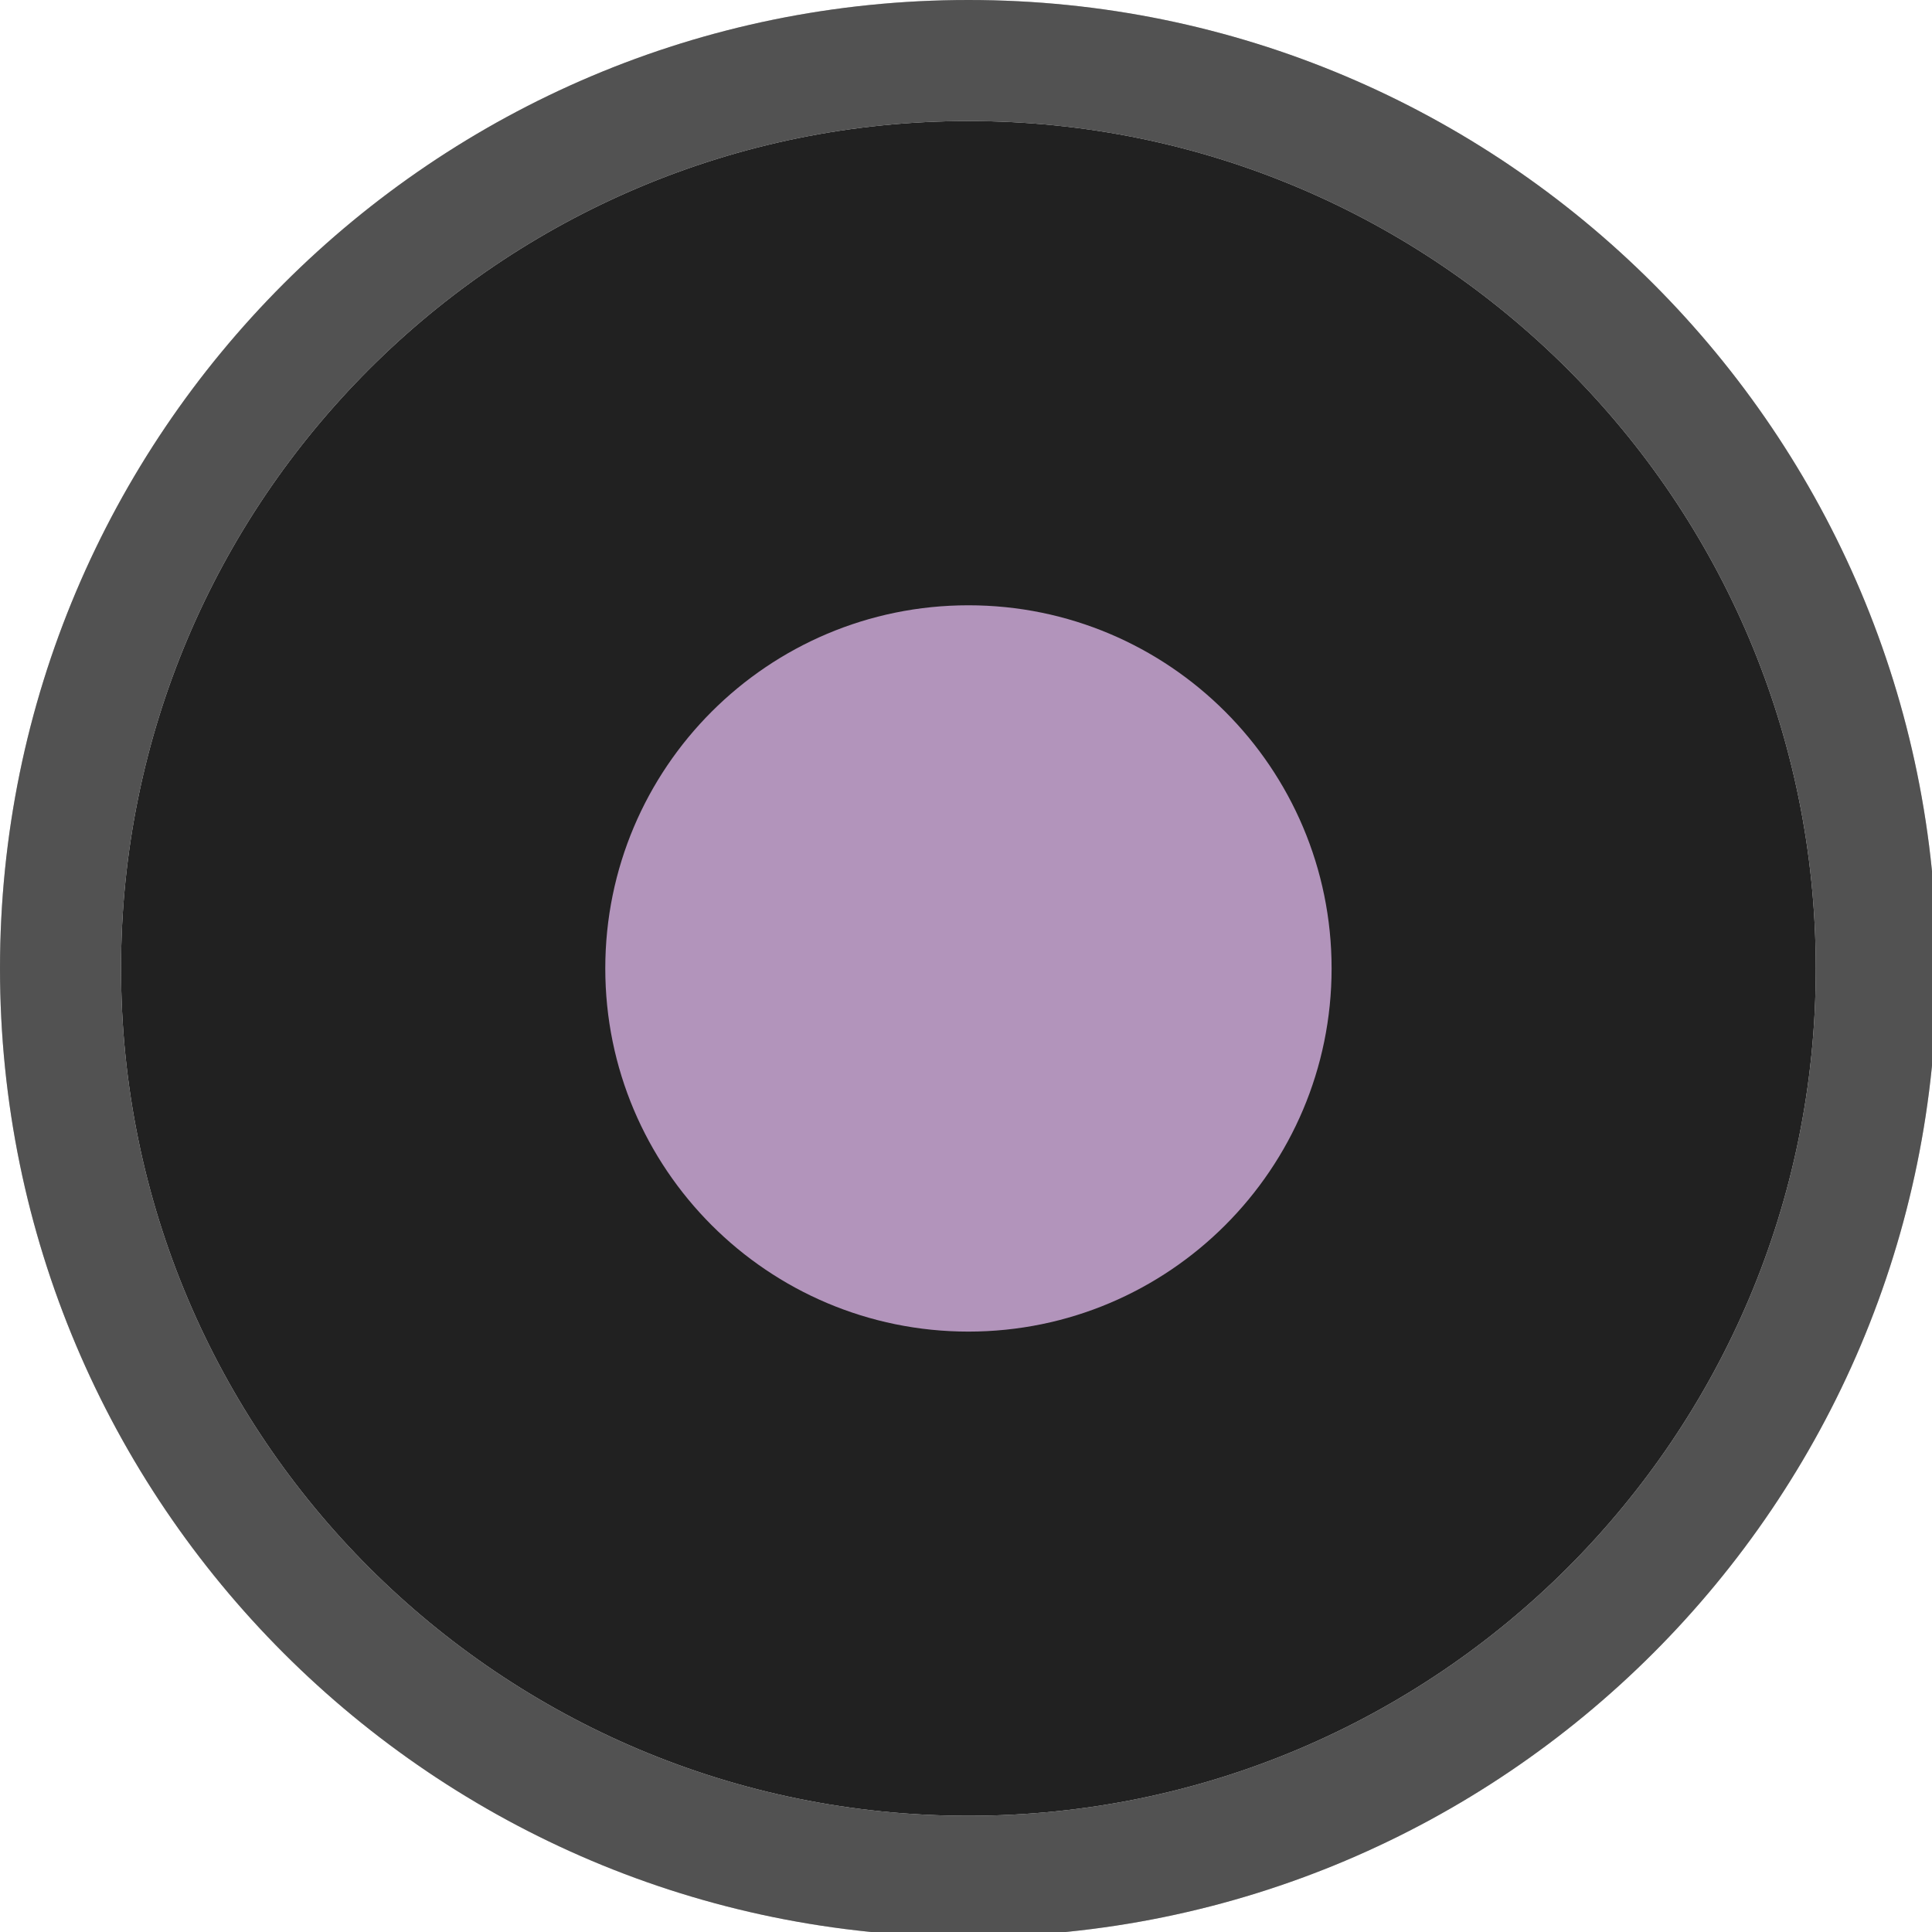
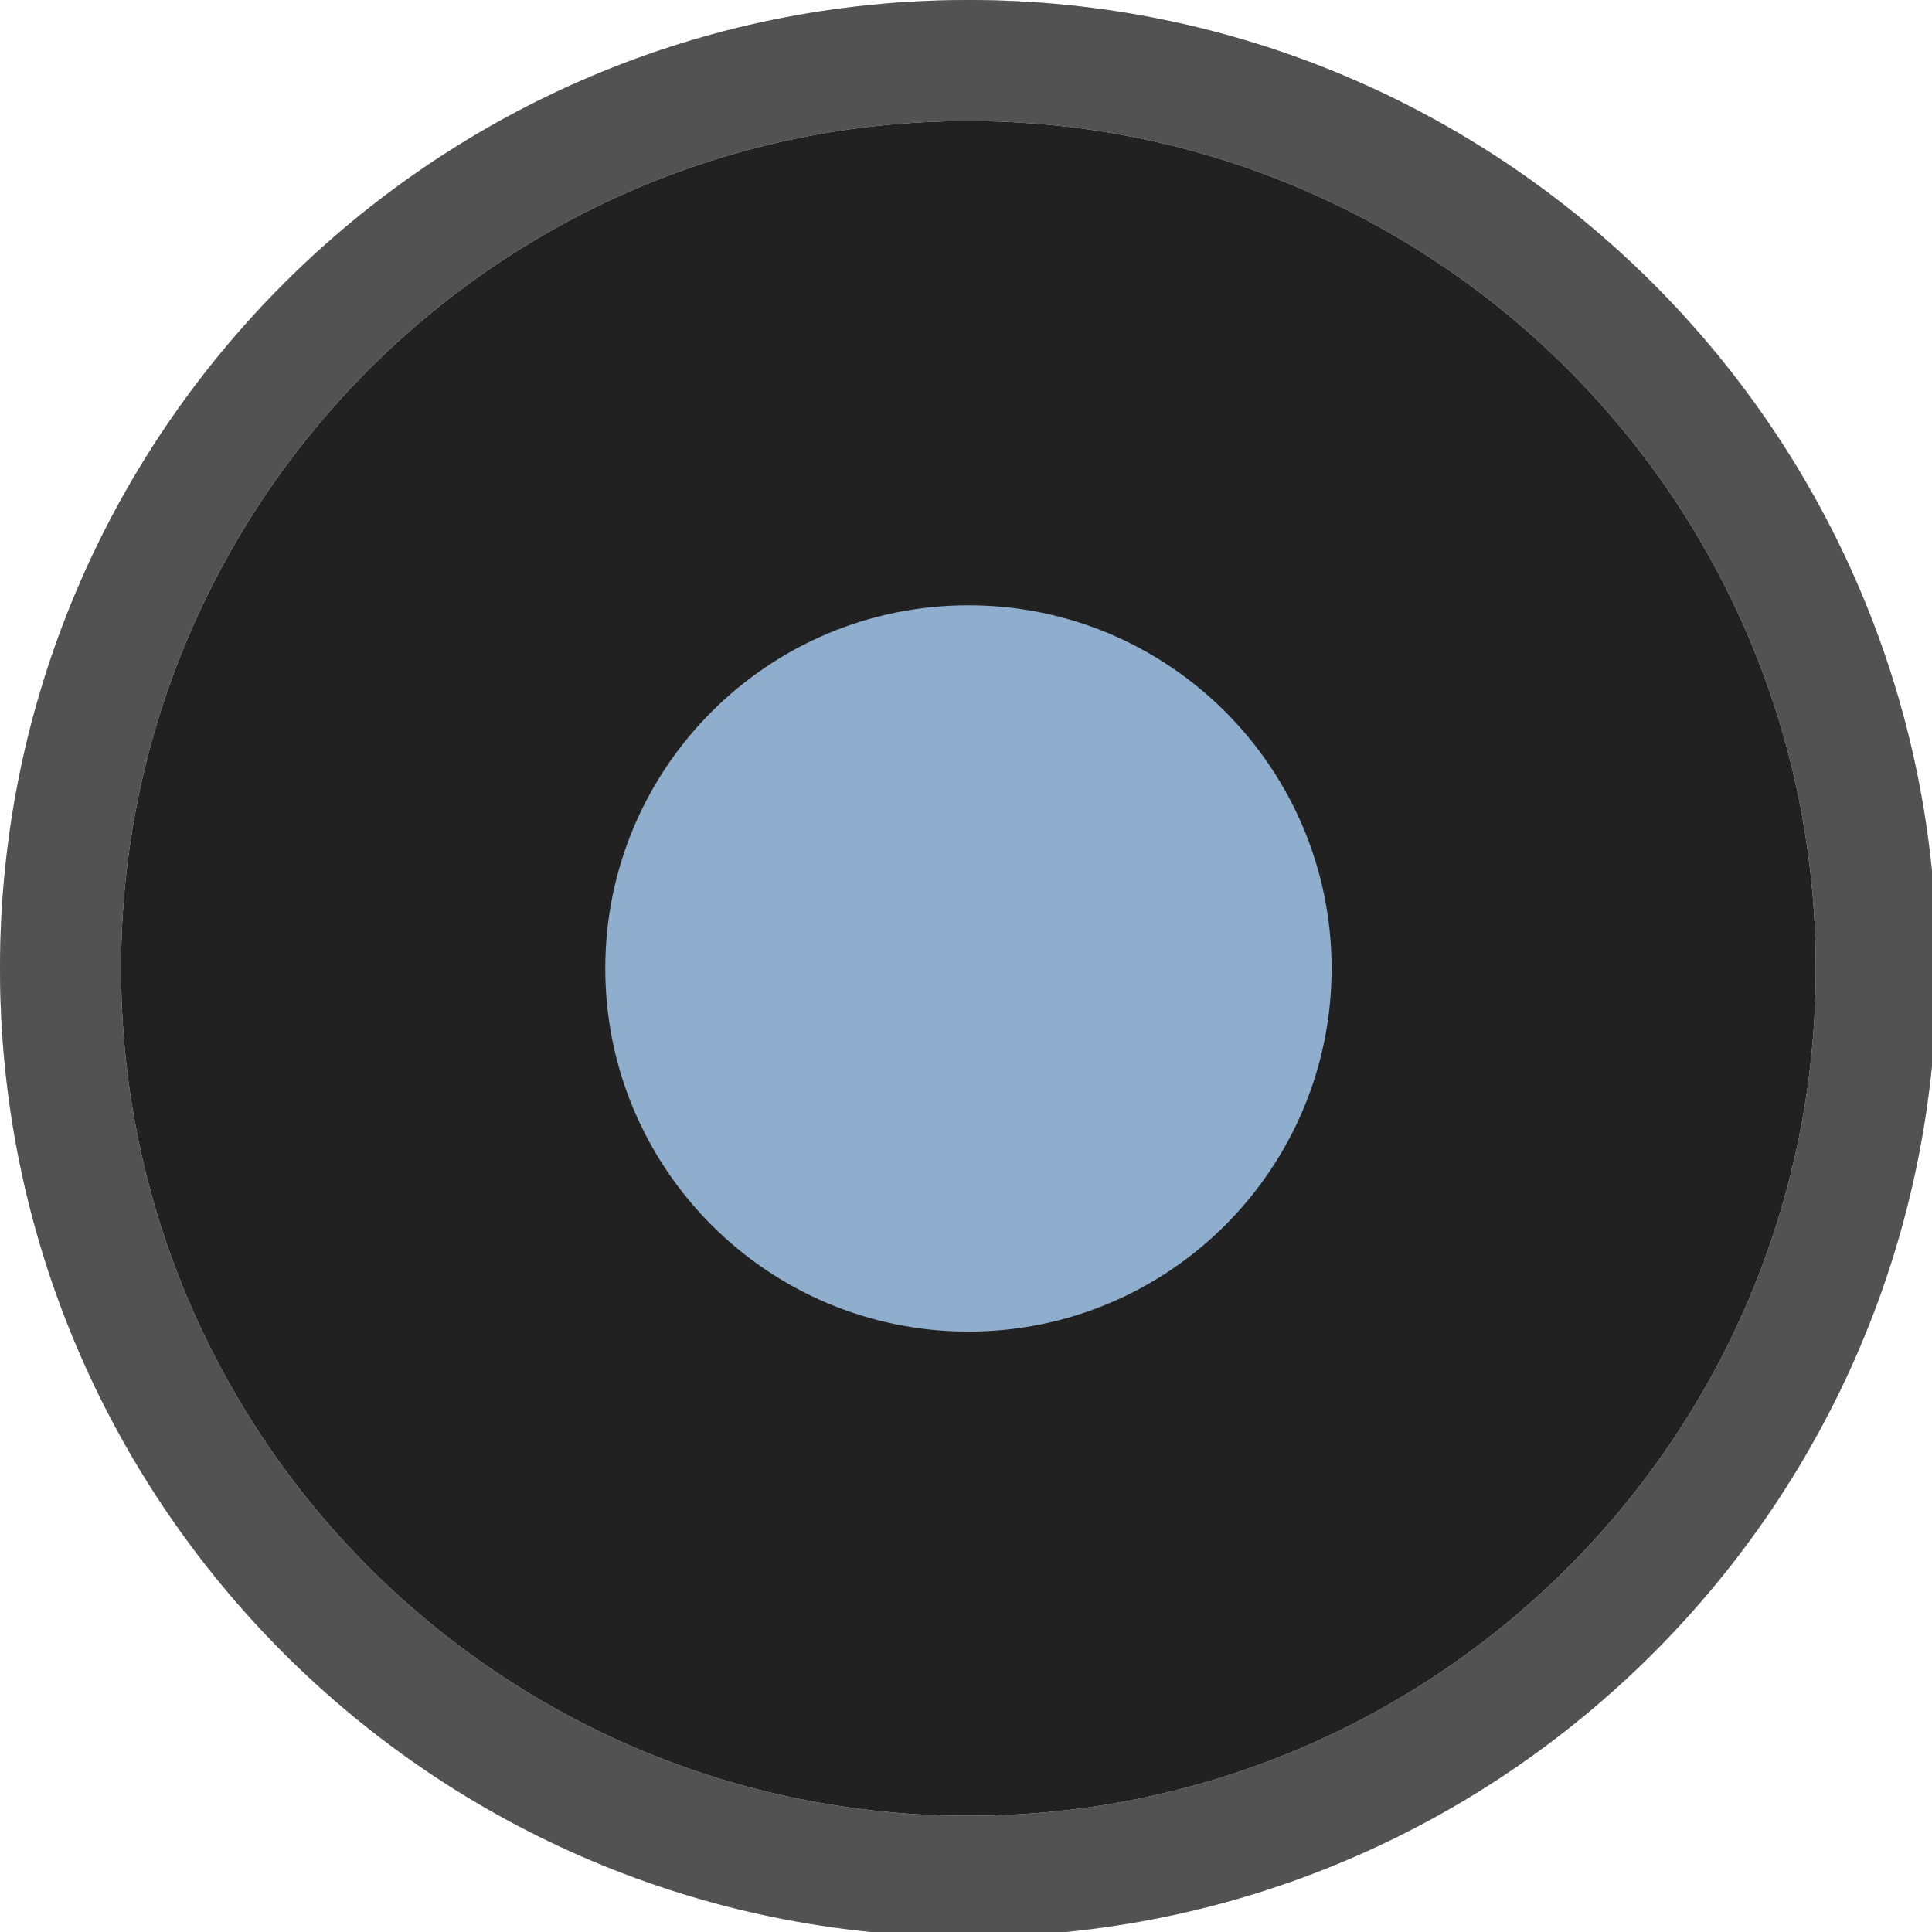
<svg xmlns="http://www.w3.org/2000/svg" width="133pt" height="133pt" viewBox="0 0 133 133" version="1.1">
  <g id="surface1">
    <path style=" stroke:none;fill-rule:nonzero;fill:#212121;fill-opacity:1;" d="M 125 66.668 C 125 98.895 98.895 125 66.668 125 C 34.441 125 8.332 98.895 8.332 66.668 C 8.332 34.441 34.441 8.332 66.668 8.332 C 98.895 8.332 125 34.441 125 66.668 Z M 125 66.668 " />
    <path style=" stroke:none;fill-rule:nonzero;fill:#212121;fill-opacity:1;" d="M 66.668 0 C 29.852 0 0 29.852 0 66.668 C 0 103.484 29.852 133.332 66.668 133.332 C 103.484 133.332 133.332 103.484 133.332 66.668 C 133.332 29.852 103.484 0 66.668 0 Z M 66.668 8.332 C 98.895 8.332 125 34.441 125 66.668 C 125 98.895 98.895 125 66.668 125 C 34.441 125 8.332 98.895 8.332 66.668 C 8.332 34.441 34.441 8.332 66.668 8.332 Z M 66.668 8.332 " />
    <path style=" stroke:none;fill-rule:nonzero;fill:#c7c7c7;fill-opacity:0.30;" d="M 66.668 0 C 29.852 0 0 29.852 0 66.668 C 0 103.484 29.852 133.332 66.668 133.332 C 103.484 133.332 133.332 103.484 133.332 66.668 C 133.332 29.852 103.484 0 66.668 0 Z M 66.668 8.332 C 98.895 8.332 125 34.441 125 66.668 C 125 98.895 98.895 125 66.668 125 C 34.441 125 8.332 98.895 8.332 66.668 C 8.332 34.441 34.441 8.332 66.668 8.332 Z M 66.668 8.332 " />
-     <path style=" stroke:none;fill-rule:nonzero;fill:#b294bb;fill-opacity:1;" d="M 91.668 66.668 C 91.668 80.469 80.469 91.668 66.668 91.668 C 52.863 91.668 41.668 80.469 41.668 66.668 C 41.668 52.863 52.863 41.668 66.668 41.668 C 80.469 41.668 91.668 52.863 91.668 66.668 Z M 91.668 66.668 " />
+     <path style=" stroke:none;fill-rule:nonzero;fill:#8fadcc;fill-opacity:1;" d="M 91.668 66.668 C 91.668 80.469 80.469 91.668 66.668 91.668 C 52.863 91.668 41.668 80.469 41.668 66.668 C 41.668 52.863 52.863 41.668 66.668 41.668 C 80.469 41.668 91.668 52.863 91.668 66.668 Z M 91.668 66.668 " />
  </g>
</svg>
